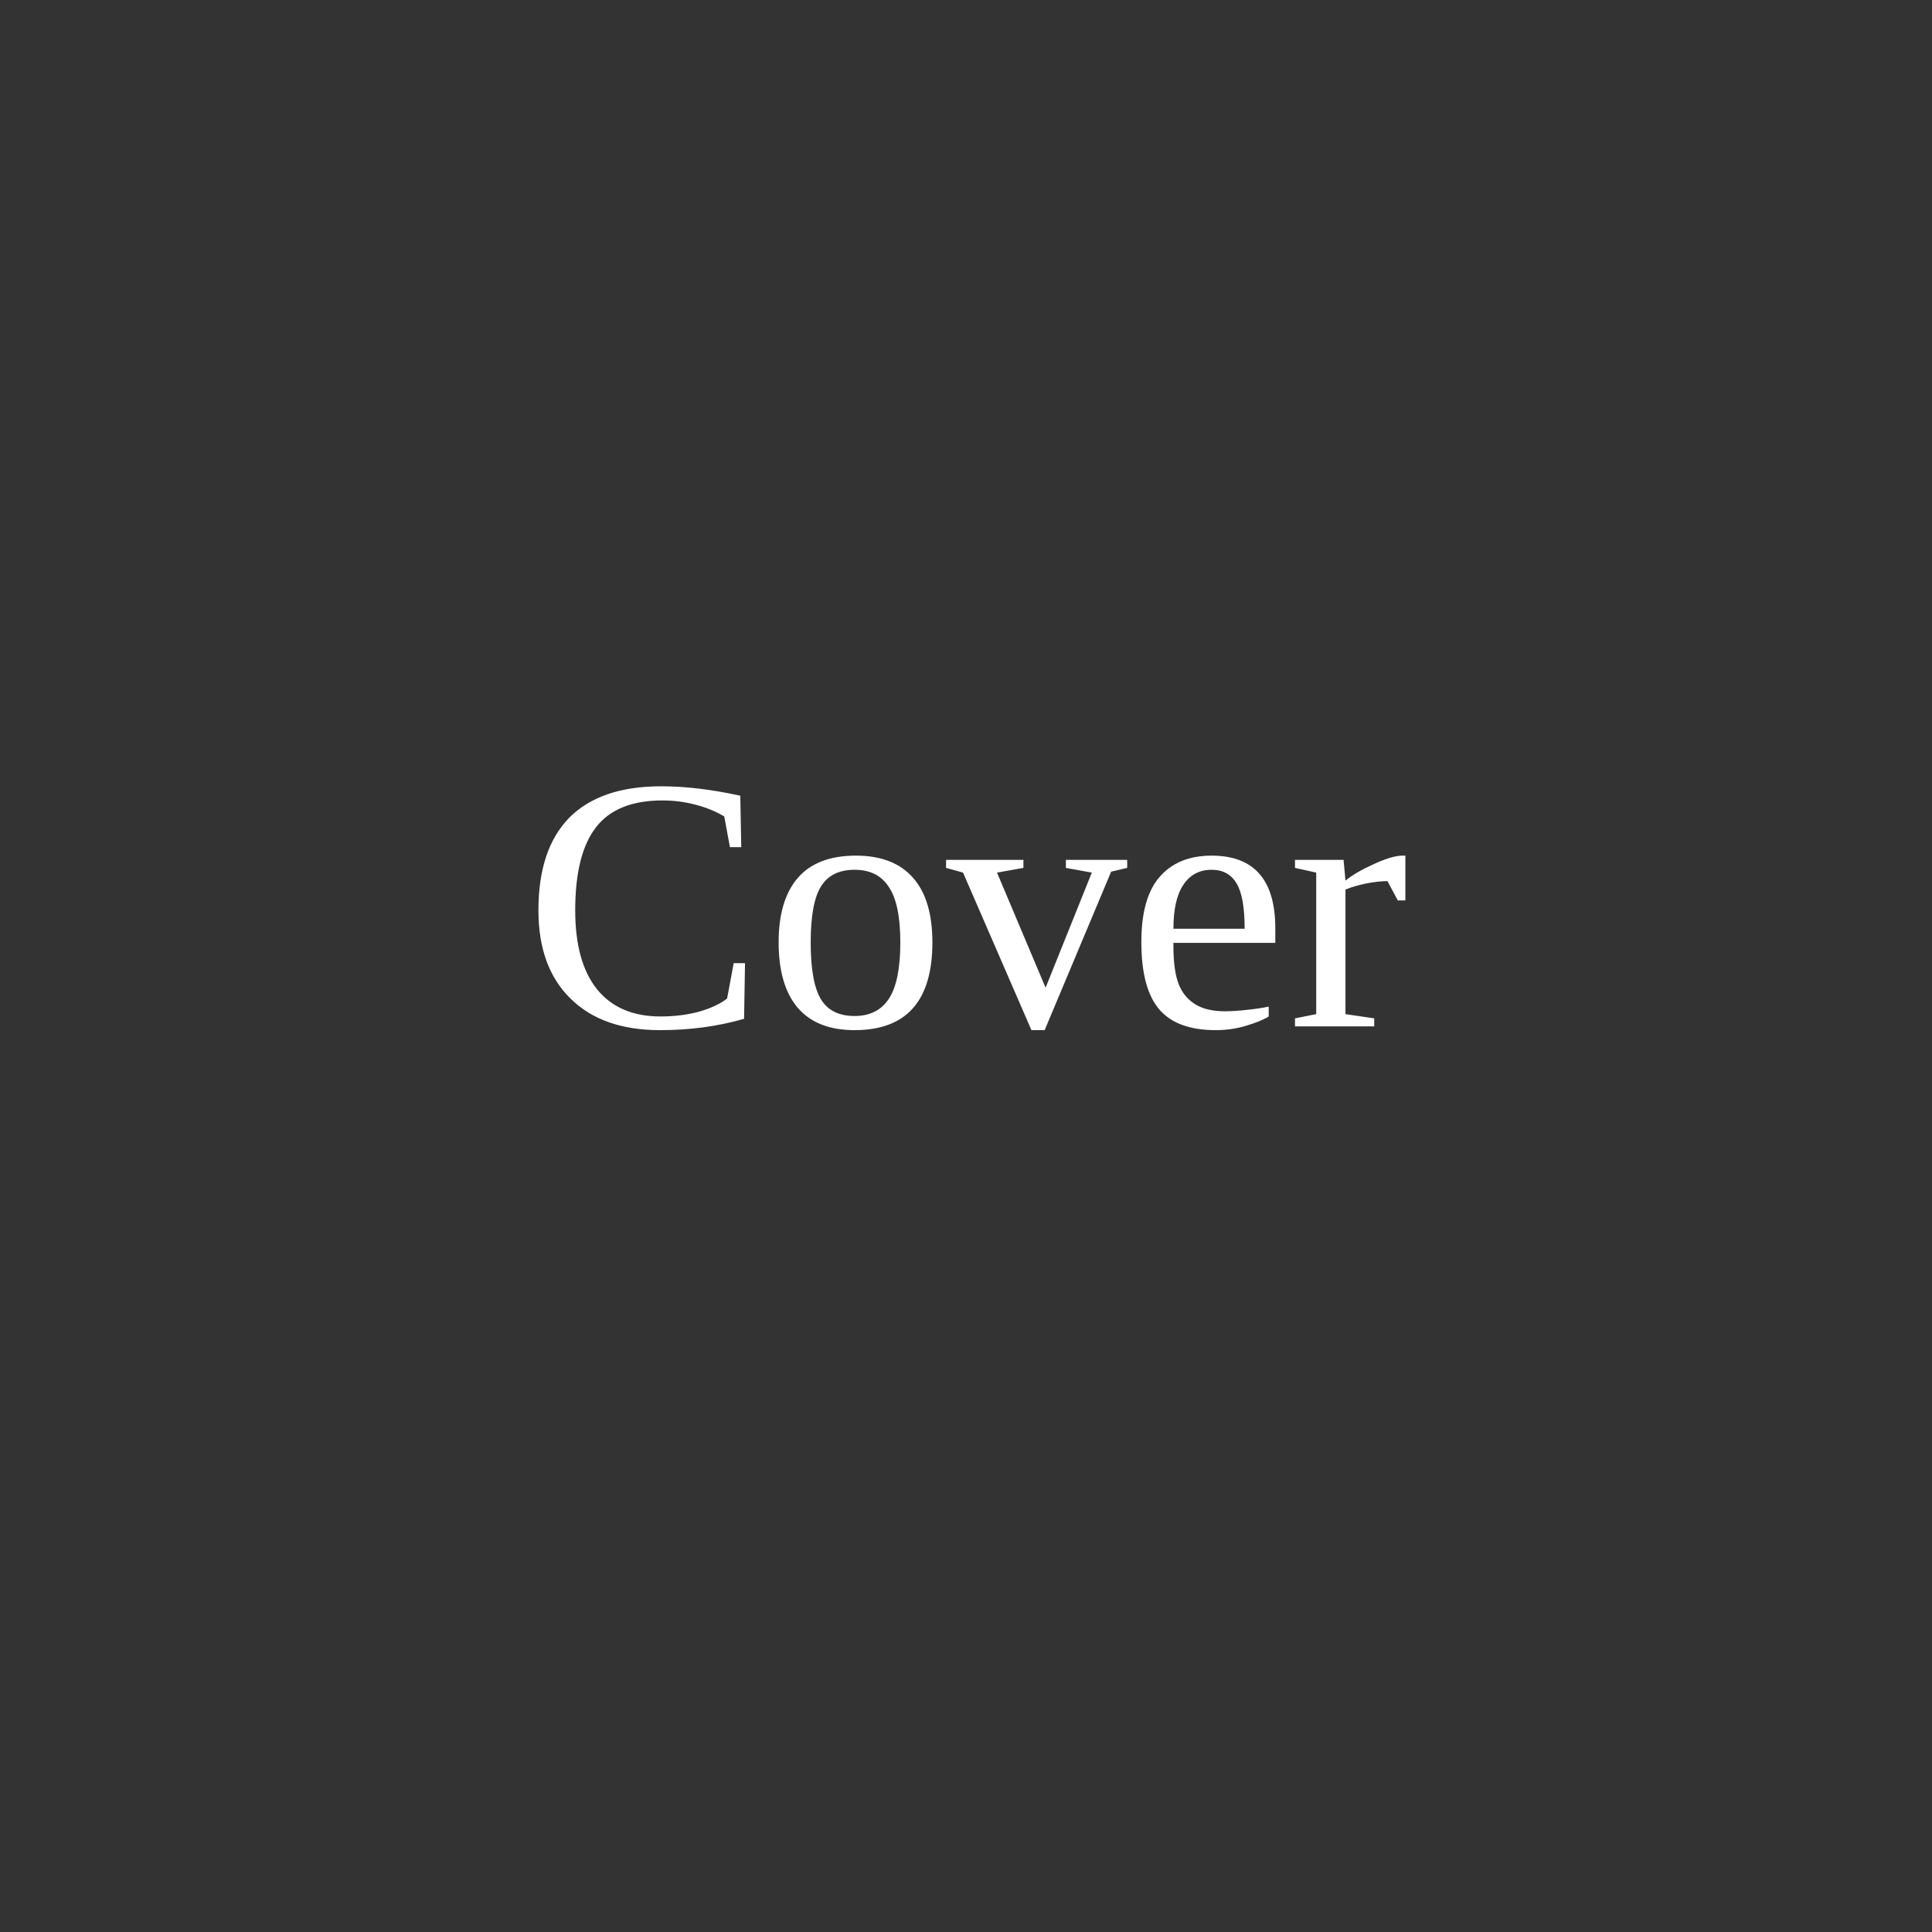
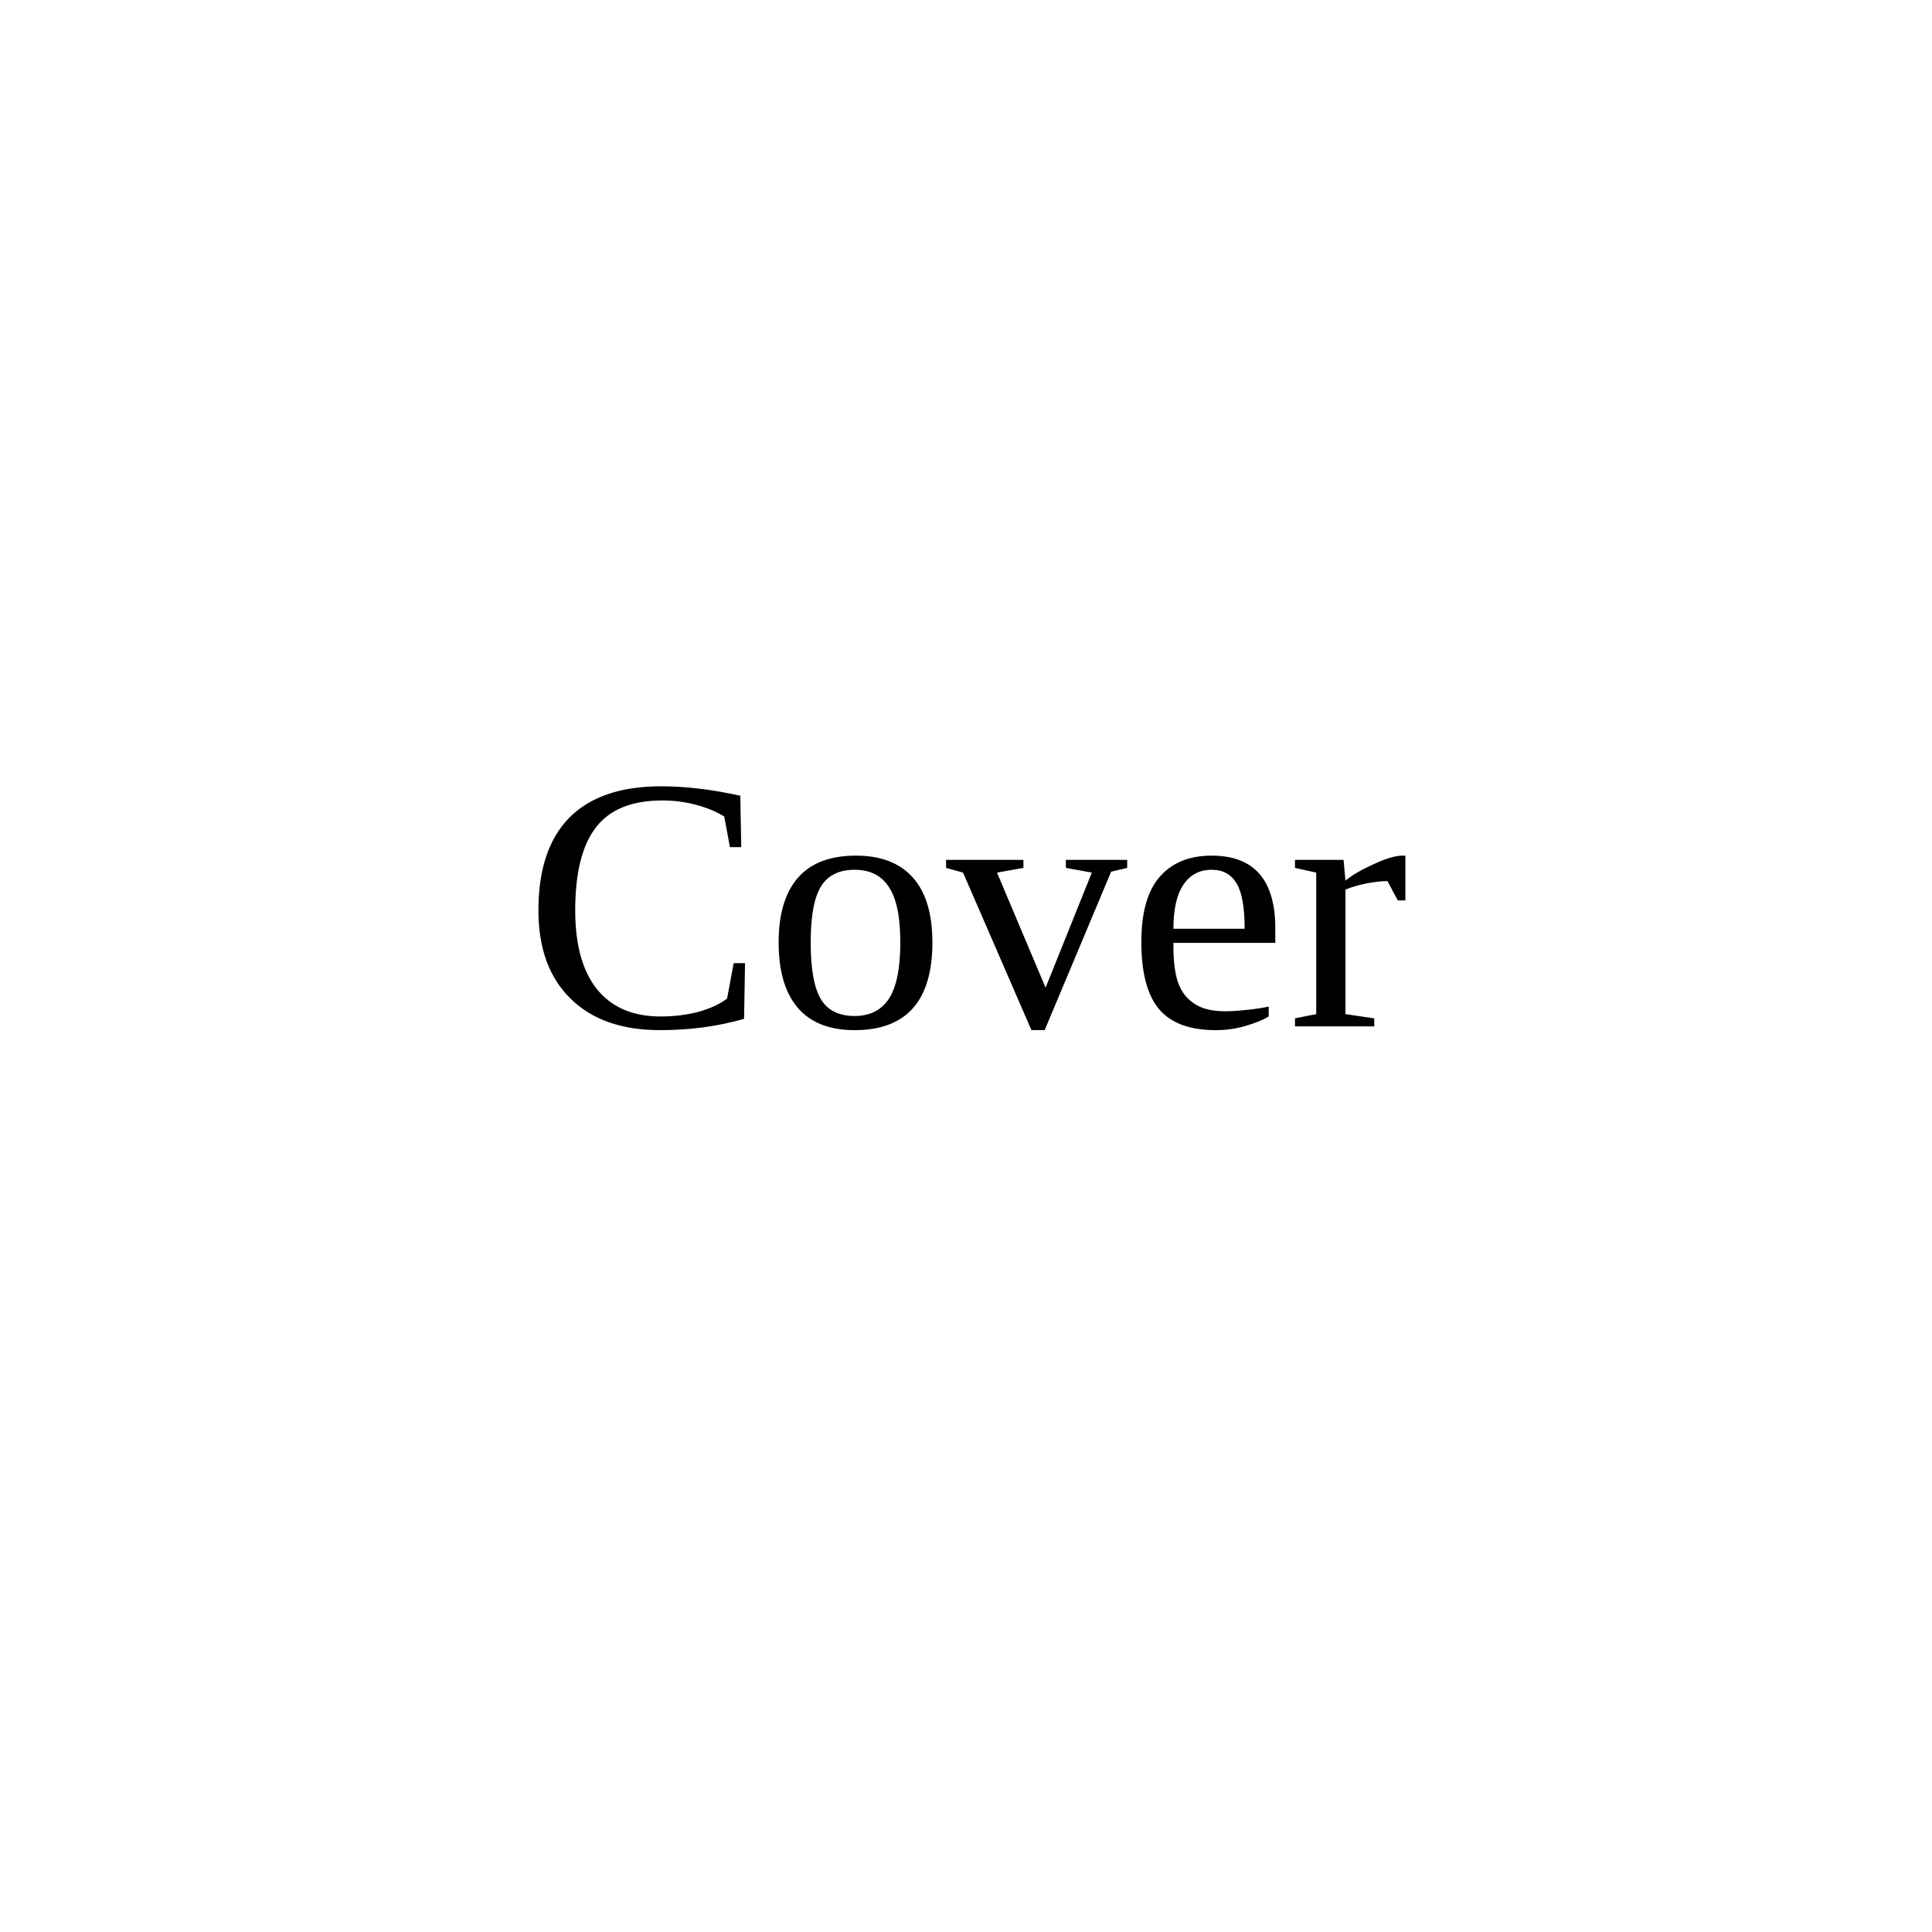
<svg xmlns="http://www.w3.org/2000/svg" width="64" height="64">
-   <rect width="64" height="64" fill="#333" />
-   <text x="32" y="34" font-size="12" text-anchor="middle" fill="#fff">Cover</text>
+   <rect width="64" height="64" fill="#fff" />
+   <text x="32" y="34" font-size="12" text-anchor="middle" fill="#000">Cover</text>
</svg>
